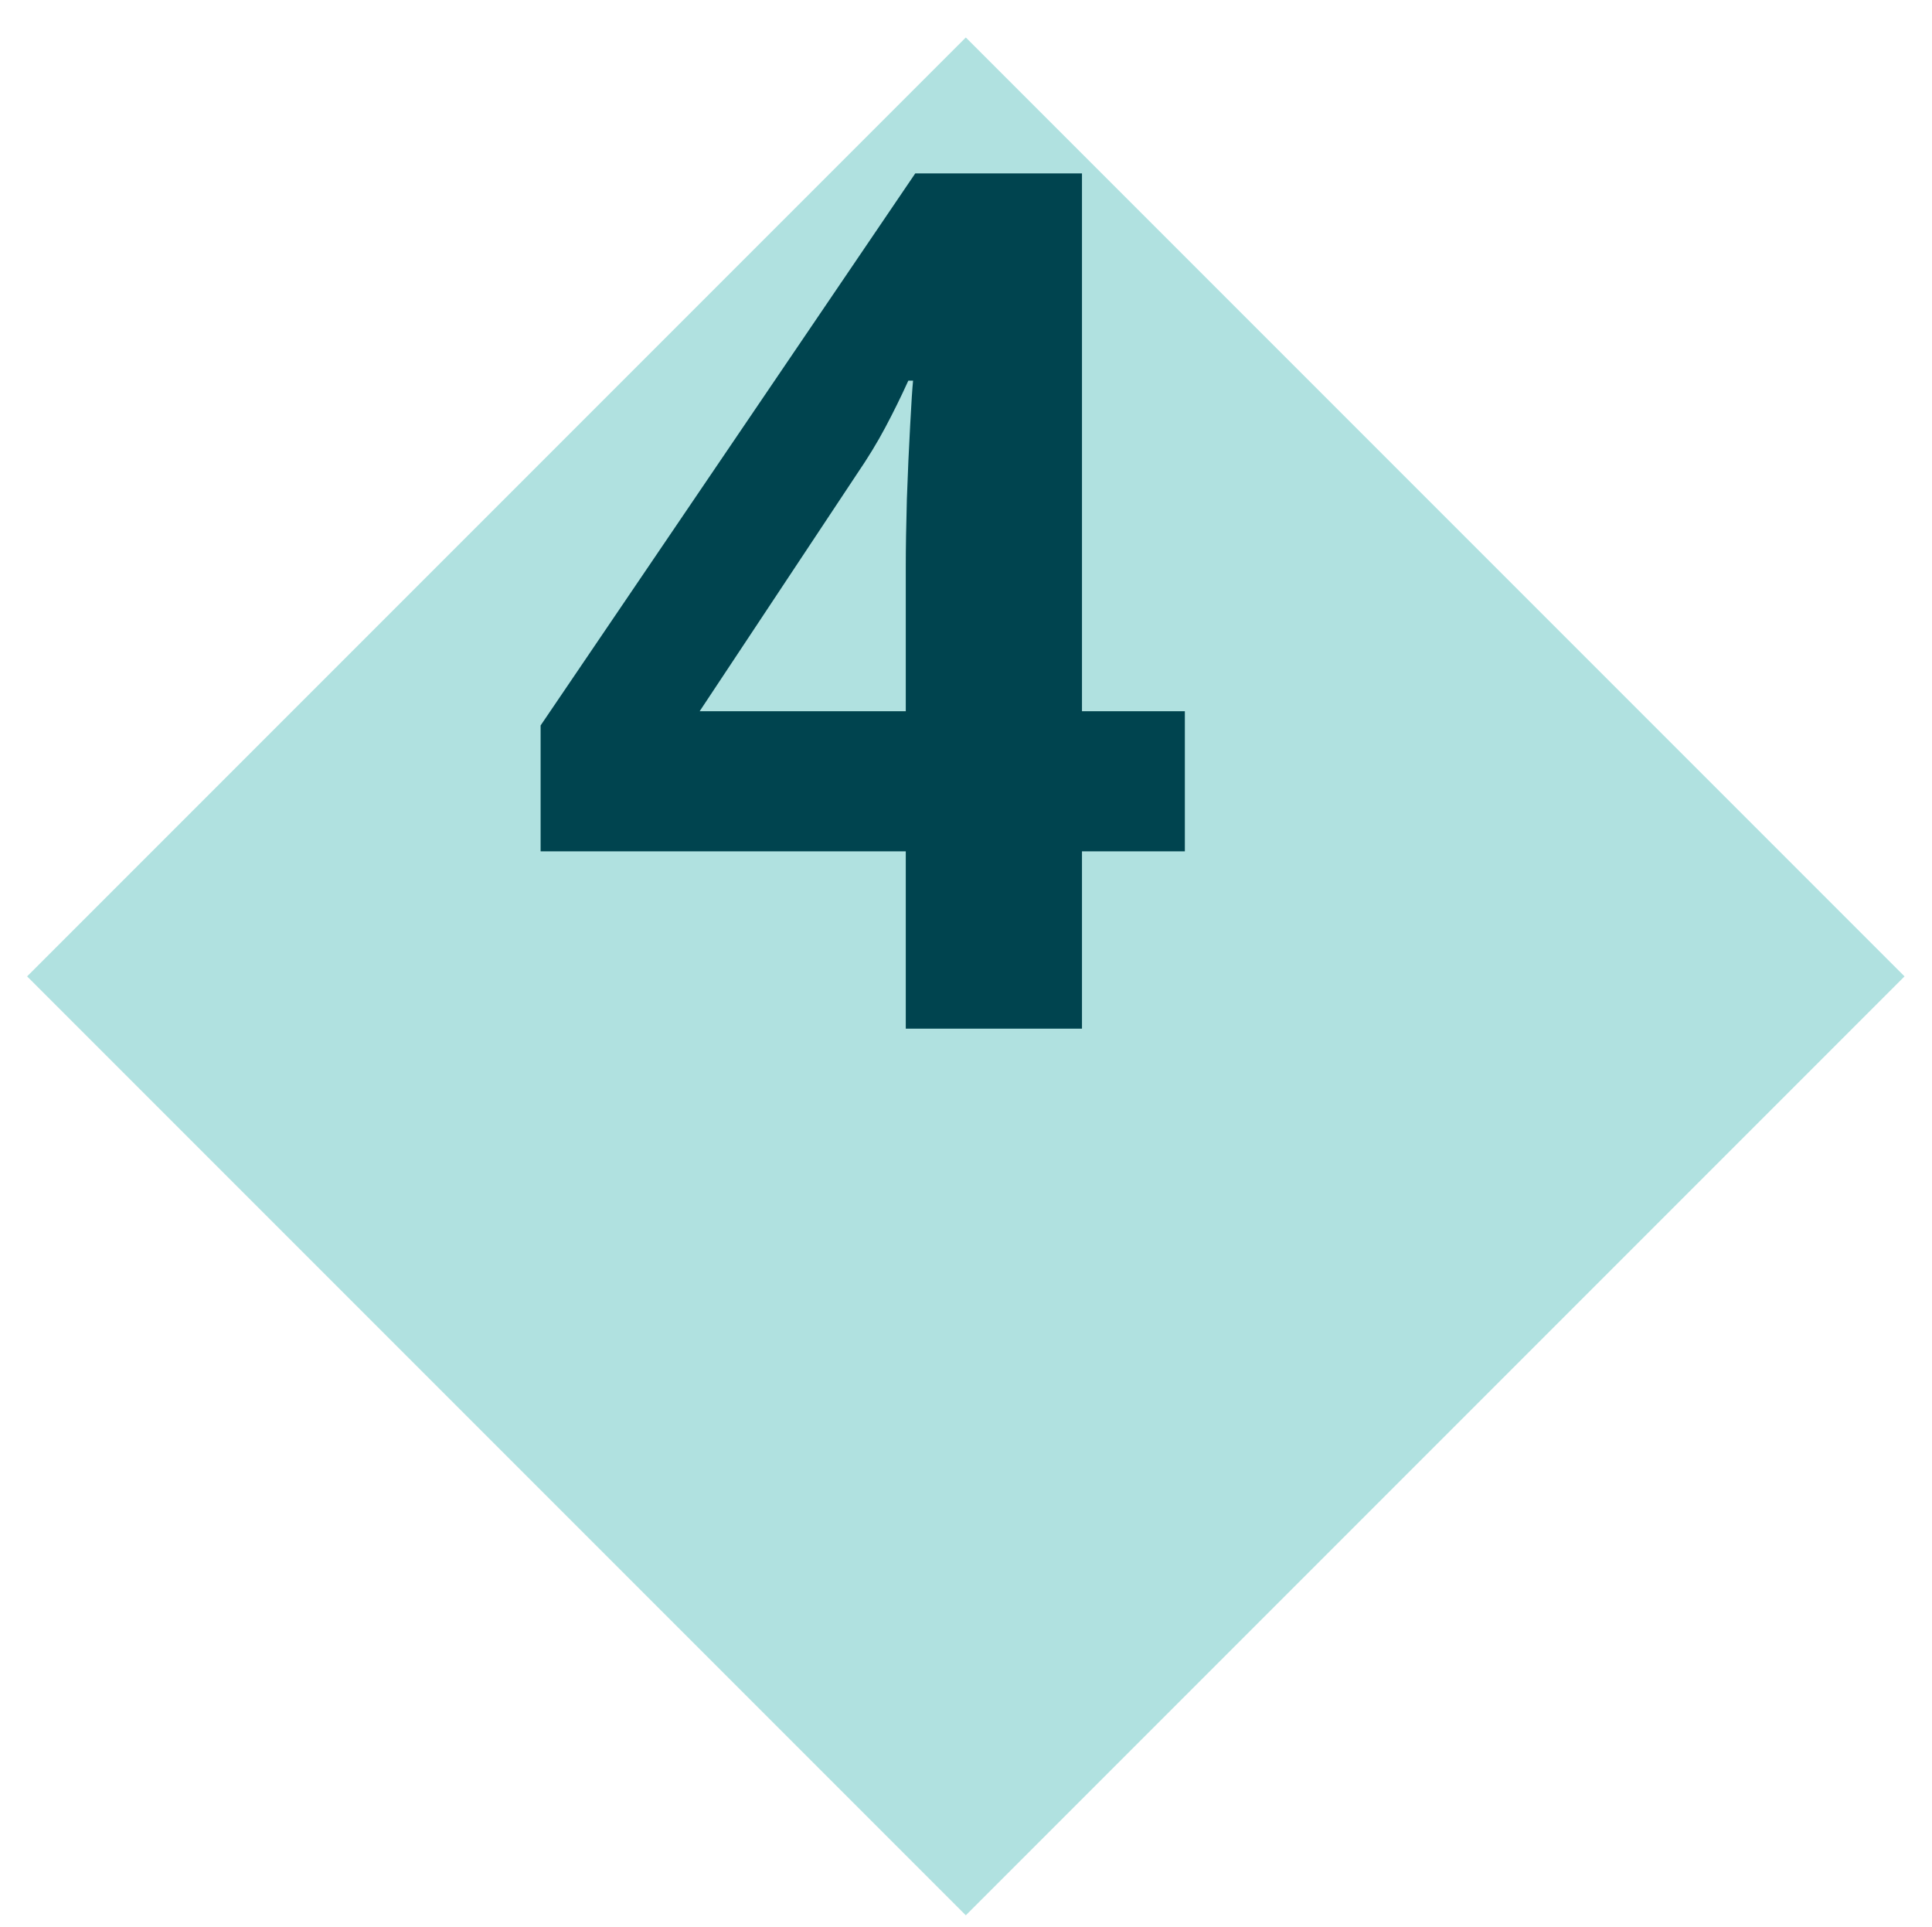
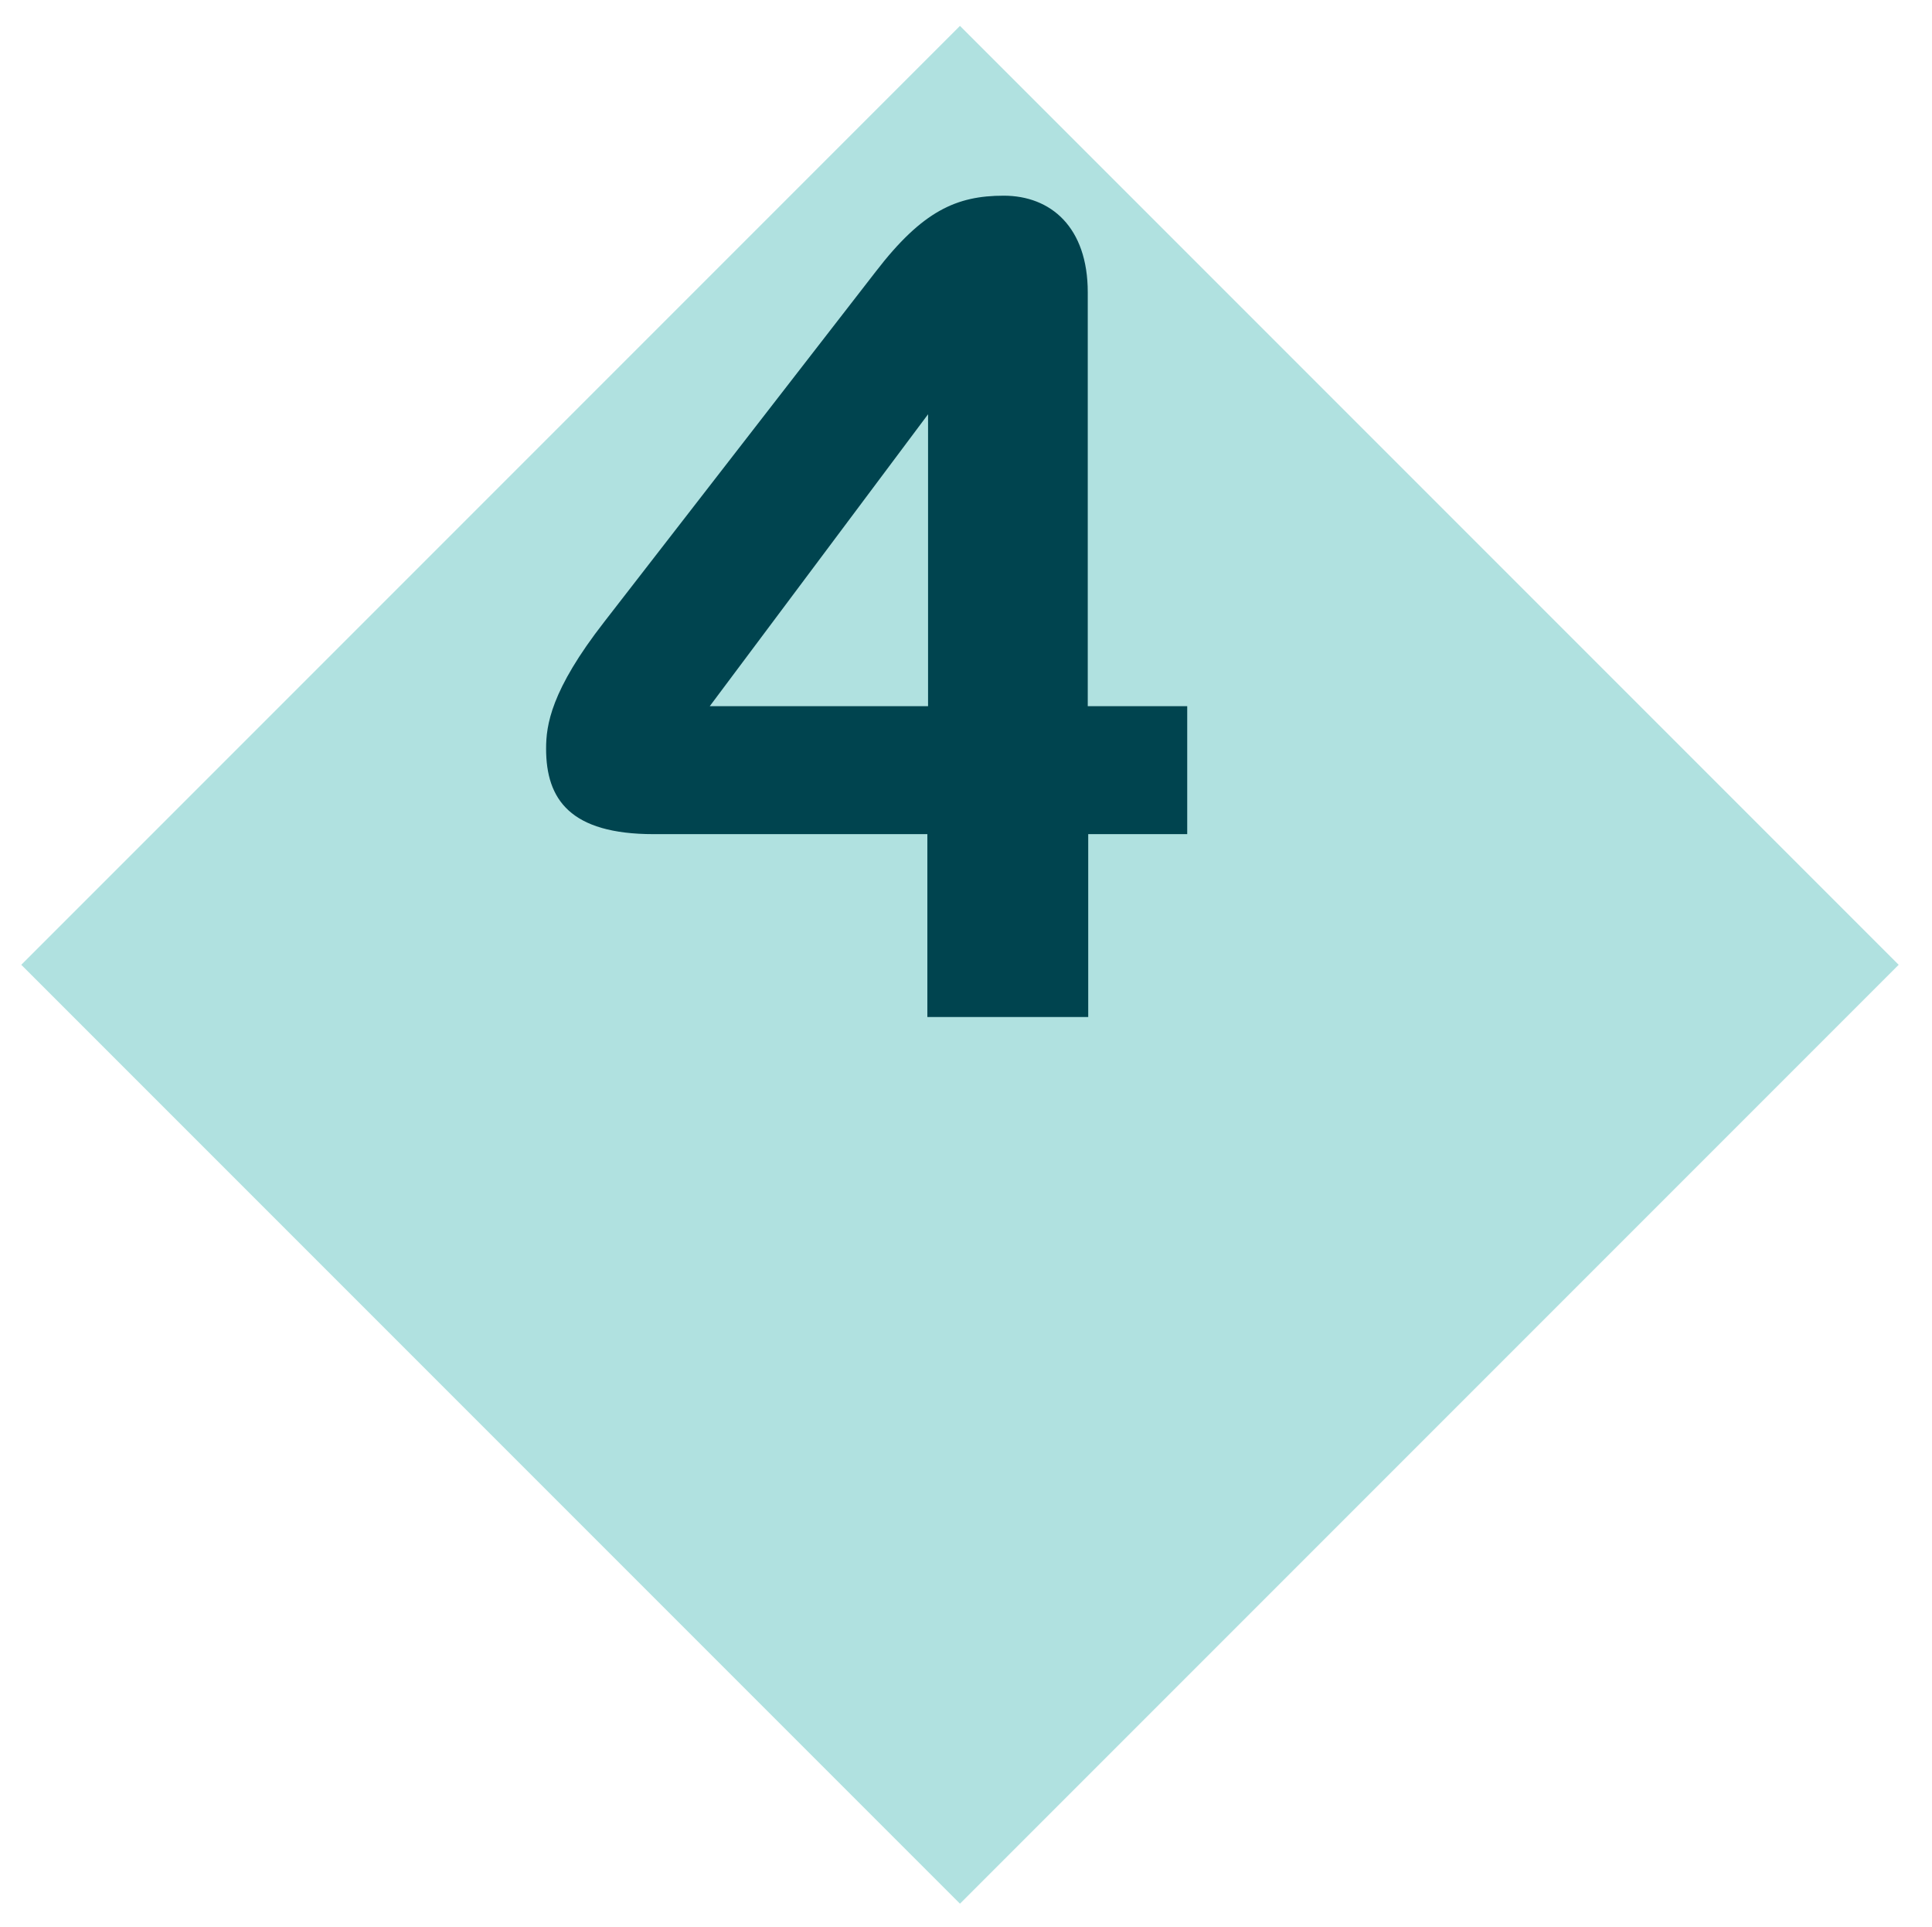
<svg xmlns="http://www.w3.org/2000/svg" id="Camada_1" data-name="Camada 1" viewBox="0 0 82.75 82.5">
  <defs>
-     <style>.cls-1{fill:#b0e1e0;}.cls-2{font-size:51.29px;fill:#00444f;font-family:Flexo-Bold, Flexo;font-weight:700;}</style>
+     <style>.cls-1{fill:#b0e1e0;}.cls-2{fill:#00444f;}</style>
  </defs>
-   <rect class="cls-1" x="12.94" y="13.38" width="56.86" height="56.86" transform="translate(-17.45 41.5) rotate(-45)" />
-   <text class="cls-2" transform="translate(22.28 44.05)">4</text>
+   <rect class="cls-1" x="12.69" y="12.88" width="56.86" height="56.86" transform="translate(-17.17 41.18) rotate(-45)" />
+   <path class="cls-2" d="M39.72,35.72H28c-3.58,0-4.61-1.49-4.61-3.66,0-1,.2-2.49,2.49-5.43l11.63-15c2-2.6,3.46-3.25,5.48-3.25s3.6,1.35,3.6,4.14V30.24h4.26v5.48H46.61v7.83H39.72ZM30.4,30.24h9.35V17.74Z" />
</svg>
